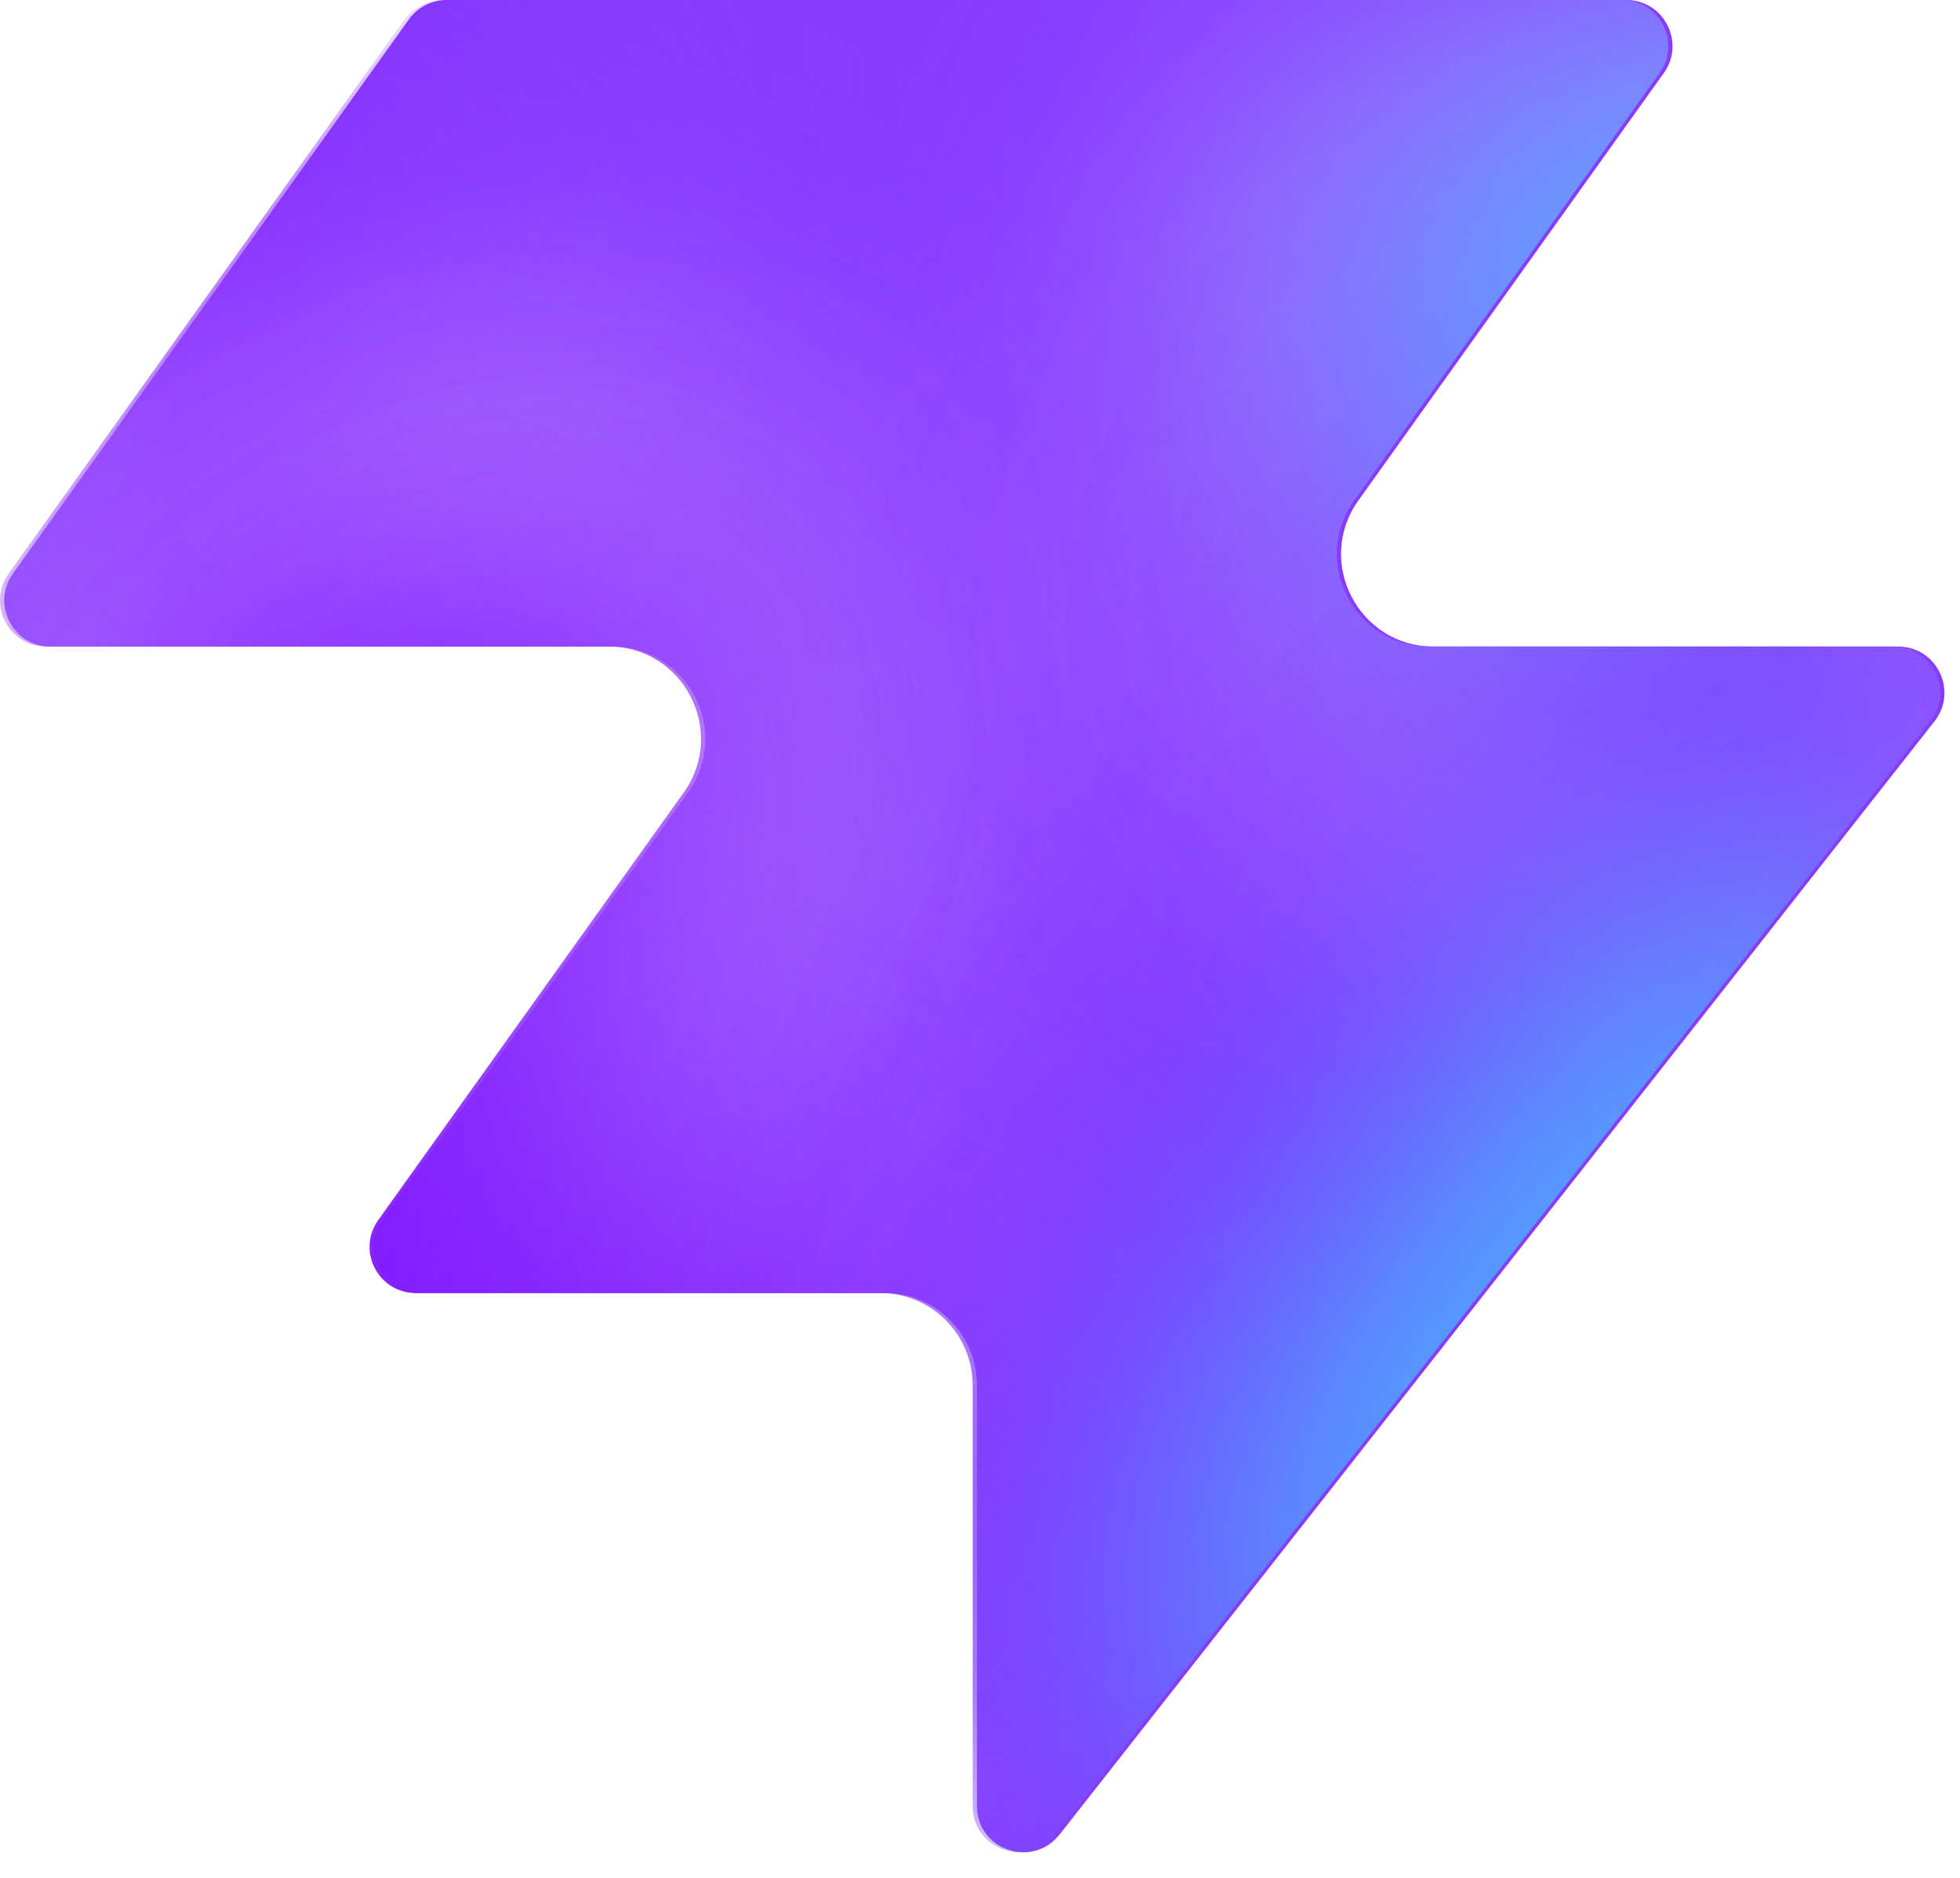
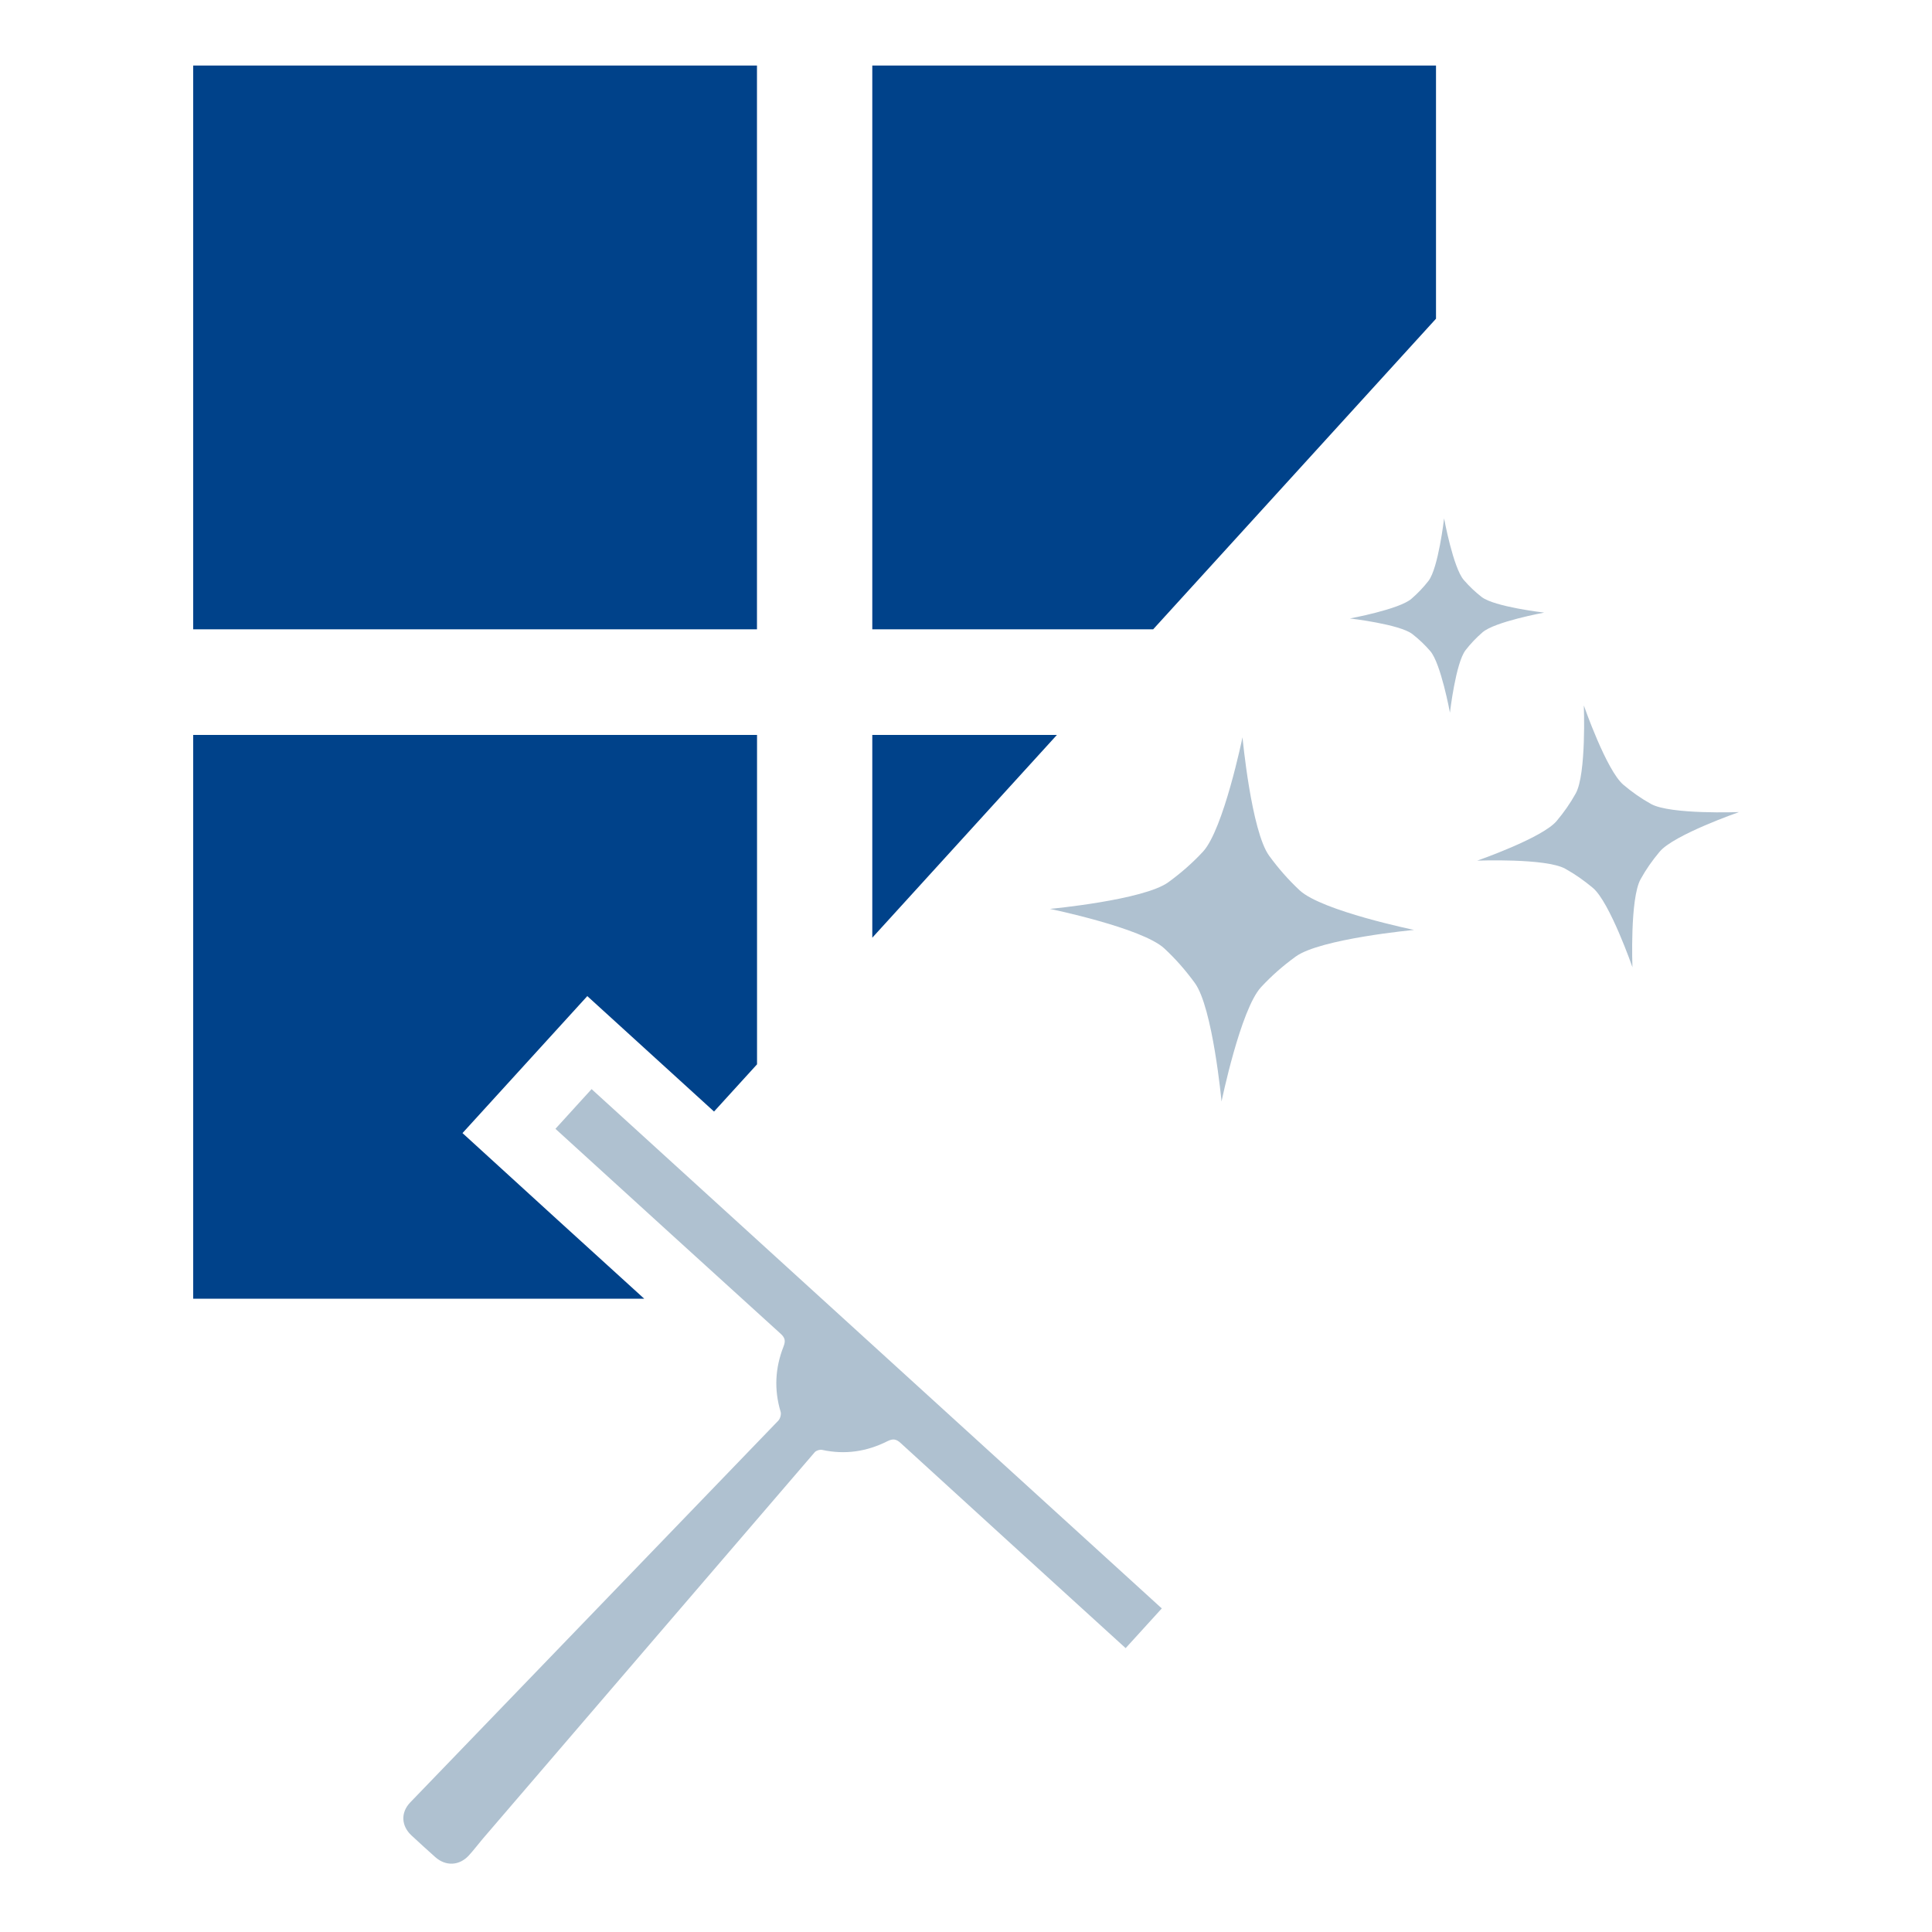
- <svg xmlns="http://www.w3.org/2000/svg" width="48" height="46" fill="none" viewBox="0 0 48 46">
-   <path fill="#863bff" d="M25.946 44.938c-.664.845-2.021.375-2.021-.698V33.937a2.26 2.26 0 0 0-2.262-2.262H10.287c-.92 0-1.456-1.04-.92-1.788l7.48-10.471c1.07-1.497 0-3.578-1.842-3.578H1.237c-.92 0-1.456-1.04-.92-1.788L10.013.474c.214-.297.556-.474.92-.474h28.894c.92 0 1.456 1.04.92 1.788l-7.48 10.471c-1.07 1.498 0 3.579 1.842 3.579h11.377c.943 0 1.473 1.088.89 1.83L25.947 44.94z" style="fill:#863bff;fill:color(display-p3 .525 .23 1);fill-opacity:1" />
-   <mask id="a" width="48" height="46" x="0" y="0" maskUnits="userSpaceOnUse" style="mask-type:alpha">
-     <path fill="#000" d="M25.842 44.938c-.664.844-2.021.375-2.021-.698V33.937a2.26 2.26 0 0 0-2.262-2.262H10.183c-.92 0-1.456-1.04-.92-1.788l7.48-10.471c1.07-1.498 0-3.579-1.842-3.579H1.133c-.92 0-1.456-1.04-.92-1.787L9.91.473c.214-.297.556-.474.92-.474h28.894c.92 0 1.456 1.04.92 1.788l-7.48 10.471c-1.07 1.498 0 3.578 1.842 3.578h11.377c.943 0 1.473 1.088.89 1.832L25.843 44.94z" style="fill:#000;fill-opacity:1" />
-   </mask>
-   <g mask="url(#a)">
-     <g filter="url(#b)">
-       <ellipse cx="5.508" cy="14.704" fill="#ede6ff" rx="5.508" ry="14.704" style="fill:#ede6ff;fill:color(display-p3 .927 .903 1);fill-opacity:1" transform="matrix(.00324 1 1 -.00324 -4.47 31.516)" />
-     </g>
-     <g filter="url(#c)">
-       <ellipse cx="10.399" cy="29.851" fill="#ede6ff" rx="10.399" ry="29.851" style="fill:#ede6ff;fill:color(display-p3 .927 .903 1);fill-opacity:1" transform="matrix(.00324 1 1 -.00324 -39.328 7.883)" />
-     </g>
-     <g filter="url(#d)">
-       <ellipse cx="5.508" cy="30.487" fill="#7e14ff" rx="5.508" ry="30.487" style="fill:#7e14ff;fill:color(display-p3 .492 .077 1);fill-opacity:1" transform="rotate(89.814 -25.913 -14.639)scale(1 -1)" />
-     </g>
-     <g filter="url(#e)">
-       <ellipse cx="5.508" cy="30.599" fill="#7e14ff" rx="5.508" ry="30.599" style="fill:#7e14ff;fill:color(display-p3 .492 .077 1);fill-opacity:1" transform="rotate(89.814 -32.644 -3.334)scale(1 -1)" />
-     </g>
-     <g filter="url(#f)">
-       <ellipse cx="5.508" cy="30.599" fill="#7e14ff" rx="5.508" ry="30.599" style="fill:#7e14ff;fill:color(display-p3 .492 .077 1);fill-opacity:1" transform="matrix(.00324 1 1 -.00324 -34.34 30.47)" />
-     </g>
-     <g filter="url(#g)">
-       <ellipse cx="14.072" cy="22.078" fill="#ede6ff" rx="14.072" ry="22.078" style="fill:#ede6ff;fill:color(display-p3 .927 .903 1);fill-opacity:1" transform="rotate(93.35 24.506 48.493)scale(-1 1)" />
-     </g>
-     <g filter="url(#h)">
-       <ellipse cx="3.47" cy="21.501" fill="#7e14ff" rx="3.47" ry="21.501" style="fill:#7e14ff;fill:color(display-p3 .492 .077 1);fill-opacity:1" transform="rotate(89.009 28.708 47.59)scale(-1 1)" />
-     </g>
-     <g filter="url(#i)">
-       <ellipse cx="3.47" cy="21.501" fill="#7e14ff" rx="3.47" ry="21.501" style="fill:#7e14ff;fill:color(display-p3 .492 .077 1);fill-opacity:1" transform="rotate(89.009 28.708 47.59)scale(-1 1)" />
-     </g>
-     <g filter="url(#j)">
-       <ellipse cx=".387" cy="8.972" fill="#7e14ff" rx="4.407" ry="29.108" style="fill:#7e14ff;fill:color(display-p3 .492 .077 1);fill-opacity:1" transform="rotate(39.51 .387 8.972)" />
-     </g>
-     <g filter="url(#k)">
-       <ellipse cx="47.523" cy="-6.092" fill="#7e14ff" rx="4.407" ry="29.108" style="fill:#7e14ff;fill:color(display-p3 .492 .077 1);fill-opacity:1" transform="rotate(37.892 47.523 -6.092)" />
-     </g>
-     <g filter="url(#l)">
-       <ellipse cx="41.412" cy="6.333" fill="#47bfff" rx="5.971" ry="9.665" style="fill:#47bfff;fill:color(display-p3 .28 .748 1);fill-opacity:1" transform="rotate(37.892 41.412 6.333)" />
-     </g>
-     <g filter="url(#m)">
-       <ellipse cx="-1.879" cy="38.332" fill="#7e14ff" rx="4.407" ry="29.108" style="fill:#7e14ff;fill:color(display-p3 .492 .077 1);fill-opacity:1" transform="rotate(37.892 -1.88 38.332)" />
-     </g>
-     <g filter="url(#n)">
-       <ellipse cx="-1.879" cy="38.332" fill="#7e14ff" rx="4.407" ry="29.108" style="fill:#7e14ff;fill:color(display-p3 .492 .077 1);fill-opacity:1" transform="rotate(37.892 -1.88 38.332)" />
-     </g>
-     <g filter="url(#o)">
-       <ellipse cx="35.651" cy="29.907" fill="#7e14ff" rx="4.407" ry="29.108" style="fill:#7e14ff;fill:color(display-p3 .492 .077 1);fill-opacity:1" transform="rotate(37.892 35.651 29.907)" />
-     </g>
-     <g filter="url(#p)">
-       <ellipse cx="38.418" cy="32.4" fill="#47bfff" rx="5.971" ry="15.297" style="fill:#47bfff;fill:color(display-p3 .28 .748 1);fill-opacity:1" transform="rotate(37.892 38.418 32.4)" />
-     </g>
+ <svg xmlns="http://www.w3.org/2000/svg" width="2000" zoomAndPan="magnify" viewBox="0 0 1500 1500" height="2000" preserveAspectRatio="xMidYMid meet" version="1.0">
+   <defs>
+     <clipPath id="591b6cca1d">
+       <path d="M 1146 547 L 1350 547 L 1350 751 L 1146 751 Z M 1146 547 " clip-rule="nonzero" />
+     </clipPath>
+     <clipPath id="355542a6d3">
+       <path d="M 150 50.633 L 588 50.633 L 588 489 L 150 489 Z M 150 50.633 " clip-rule="nonzero" />
+     </clipPath>
+     <clipPath id="4ac1960184">
+       <path d="M 677 50.633 L 1115 50.633 L 1115 489 L 677 489 Z M 677 50.633 " clip-rule="nonzero" />
+     </clipPath>
+   </defs>
+   <path fill="#afc1d0" d="M 1005.914 742.723 C 1024.969 728.809 1097.906 721.988 1097.906 721.988 C 1097.906 721.988 1026.332 707.254 1009.098 691.293 C 1000.188 682.973 992.637 674.332 985.406 664.465 C 971.492 645.414 964.672 572.43 964.672 572.43 C 964.672 572.43 949.938 644.004 933.98 661.238 C 925.656 670.195 917.02 677.699 907.148 684.926 C 888.098 698.844 815.16 705.664 815.16 705.664 C 815.16 705.664 886.734 720.395 903.969 736.355 C 912.926 744.676 920.43 753.316 927.656 763.184 C 941.574 782.238 948.395 855.219 948.395 855.219 C 948.395 855.219 963.125 783.648 979.086 766.414 C 987.406 757.453 996.047 749.906 1005.914 742.723 Z M 1005.914 742.723 " fill-opacity="1" fill-rule="evenodd" />
+   <path fill="#afc1d0" d="M 1151.016 490.945 C 1160.473 482.668 1198.898 475.621 1198.898 475.621 C 1198.898 475.621 1160.199 471.164 1150.332 463.48 C 1145.195 459.477 1140.785 455.25 1136.512 450.34 C 1128.234 440.879 1121.188 402.457 1121.188 402.457 C 1121.188 402.457 1116.73 441.152 1109.047 451.02 C 1105.043 456.16 1100.816 460.57 1095.902 464.844 C 1086.445 473.121 1048.023 480.168 1048.023 480.168 C 1048.023 480.168 1086.719 484.625 1096.586 492.309 C 1101.723 496.309 1106.137 500.539 1110.41 505.449 C 1118.684 514.91 1125.734 553.332 1125.734 553.332 C 1125.734 553.332 1130.188 514.637 1137.875 504.77 C 1141.875 499.629 1146.105 495.219 1151.016 490.945 Z M 1151.016 490.945 " fill-opacity="1" fill-rule="evenodd" />
+   <g clip-path="url(#591b6cca1d)">
+     <path fill="#afc1d0" d="M 1288.566 661.238 C 1299.617 648.051 1350.184 630.496 1350.184 630.496 C 1350.184 630.496 1296.891 632.543 1281.883 624.223 C 1274.109 619.902 1267.242 615.082 1260.422 609.309 C 1247.234 598.258 1229.684 547.695 1229.684 547.695 C 1229.684 547.695 1231.727 600.988 1223.406 615.992 C 1219.086 623.77 1214.266 630.633 1208.539 637.453 C 1197.441 650.641 1146.922 668.195 1146.922 668.195 C 1146.922 668.195 1200.215 666.148 1215.223 674.469 C 1222.996 678.789 1229.863 683.652 1236.684 689.34 C 1249.871 700.434 1267.422 750.953 1267.422 750.953 C 1267.422 750.953 1265.375 697.66 1273.742 682.652 C 1278.02 674.879 1282.84 668.059 1288.566 661.238 Z M 1288.566 661.238 " fill-opacity="1" fill-rule="evenodd" />
  </g>
-   <defs>
-     <filter id="b" width="60.045" height="41.654" x="-19.77" y="16.149" color-interpolation-filters="sRGB" filterUnits="userSpaceOnUse">
-       <feFlood flood-opacity="0" result="BackgroundImageFix" />
-       <feBlend in="SourceGraphic" in2="BackgroundImageFix" result="shape" />
-       <feGaussianBlur result="effect1_foregroundBlur_2002_17158" stdDeviation="7.659" />
-     </filter>
-     <filter id="c" width="90.34" height="51.437" x="-54.613" y="-7.533" color-interpolation-filters="sRGB" filterUnits="userSpaceOnUse">
-       <feFlood flood-opacity="0" result="BackgroundImageFix" />
-       <feBlend in="SourceGraphic" in2="BackgroundImageFix" result="shape" />
-       <feGaussianBlur result="effect1_foregroundBlur_2002_17158" stdDeviation="7.659" />
-     </filter>
-     <filter id="d" width="79.355" height="29.4" x="-49.64" y="2.03" color-interpolation-filters="sRGB" filterUnits="userSpaceOnUse">
-       <feFlood flood-opacity="0" result="BackgroundImageFix" />
-       <feBlend in="SourceGraphic" in2="BackgroundImageFix" result="shape" />
-       <feGaussianBlur result="effect1_foregroundBlur_2002_17158" stdDeviation="4.596" />
-     </filter>
-     <filter id="e" width="79.579" height="29.4" x="-45.045" y="20.029" color-interpolation-filters="sRGB" filterUnits="userSpaceOnUse">
-       <feFlood flood-opacity="0" result="BackgroundImageFix" />
-       <feBlend in="SourceGraphic" in2="BackgroundImageFix" result="shape" />
-       <feGaussianBlur result="effect1_foregroundBlur_2002_17158" stdDeviation="4.596" />
-     </filter>
-     <filter id="f" width="79.579" height="29.4" x="-43.513" y="21.178" color-interpolation-filters="sRGB" filterUnits="userSpaceOnUse">
-       <feFlood flood-opacity="0" result="BackgroundImageFix" />
-       <feBlend in="SourceGraphic" in2="BackgroundImageFix" result="shape" />
-       <feGaussianBlur result="effect1_foregroundBlur_2002_17158" stdDeviation="4.596" />
-     </filter>
-     <filter id="g" width="74.749" height="58.852" x="15.756" y="-17.901" color-interpolation-filters="sRGB" filterUnits="userSpaceOnUse">
-       <feFlood flood-opacity="0" result="BackgroundImageFix" />
-       <feBlend in="SourceGraphic" in2="BackgroundImageFix" result="shape" />
-       <feGaussianBlur result="effect1_foregroundBlur_2002_17158" stdDeviation="7.659" />
-     </filter>
-     <filter id="h" width="61.377" height="25.362" x="23.548" y="2.284" color-interpolation-filters="sRGB" filterUnits="userSpaceOnUse">
-       <feFlood flood-opacity="0" result="BackgroundImageFix" />
-       <feBlend in="SourceGraphic" in2="BackgroundImageFix" result="shape" />
-       <feGaussianBlur result="effect1_foregroundBlur_2002_17158" stdDeviation="4.596" />
-     </filter>
-     <filter id="i" width="61.377" height="25.362" x="23.548" y="2.284" color-interpolation-filters="sRGB" filterUnits="userSpaceOnUse">
-       <feFlood flood-opacity="0" result="BackgroundImageFix" />
-       <feBlend in="SourceGraphic" in2="BackgroundImageFix" result="shape" />
-       <feGaussianBlur result="effect1_foregroundBlur_2002_17158" stdDeviation="4.596" />
-     </filter>
-     <filter id="j" width="56.045" height="63.649" x="-27.636" y="-22.853" color-interpolation-filters="sRGB" filterUnits="userSpaceOnUse">
-       <feFlood flood-opacity="0" result="BackgroundImageFix" />
-       <feBlend in="SourceGraphic" in2="BackgroundImageFix" result="shape" />
-       <feGaussianBlur result="effect1_foregroundBlur_2002_17158" stdDeviation="4.596" />
-     </filter>
-     <filter id="k" width="54.814" height="64.646" x="20.116" y="-38.415" color-interpolation-filters="sRGB" filterUnits="userSpaceOnUse">
-       <feFlood flood-opacity="0" result="BackgroundImageFix" />
-       <feBlend in="SourceGraphic" in2="BackgroundImageFix" result="shape" />
-       <feGaussianBlur result="effect1_foregroundBlur_2002_17158" stdDeviation="4.596" />
-     </filter>
-     <filter id="l" width="33.541" height="35.313" x="24.641" y="-11.323" color-interpolation-filters="sRGB" filterUnits="userSpaceOnUse">
-       <feFlood flood-opacity="0" result="BackgroundImageFix" />
-       <feBlend in="SourceGraphic" in2="BackgroundImageFix" result="shape" />
-       <feGaussianBlur result="effect1_foregroundBlur_2002_17158" stdDeviation="4.596" />
-     </filter>
-     <filter id="m" width="54.814" height="64.646" x="-29.286" y="6.009" color-interpolation-filters="sRGB" filterUnits="userSpaceOnUse">
-       <feFlood flood-opacity="0" result="BackgroundImageFix" />
-       <feBlend in="SourceGraphic" in2="BackgroundImageFix" result="shape" />
-       <feGaussianBlur result="effect1_foregroundBlur_2002_17158" stdDeviation="4.596" />
-     </filter>
-     <filter id="n" width="54.814" height="64.646" x="-29.286" y="6.009" color-interpolation-filters="sRGB" filterUnits="userSpaceOnUse">
-       <feFlood flood-opacity="0" result="BackgroundImageFix" />
-       <feBlend in="SourceGraphic" in2="BackgroundImageFix" result="shape" />
-       <feGaussianBlur result="effect1_foregroundBlur_2002_17158" stdDeviation="4.596" />
-     </filter>
-     <filter id="o" width="54.814" height="64.646" x="8.244" y="-2.416" color-interpolation-filters="sRGB" filterUnits="userSpaceOnUse">
-       <feFlood flood-opacity="0" result="BackgroundImageFix" />
-       <feBlend in="SourceGraphic" in2="BackgroundImageFix" result="shape" />
-       <feGaussianBlur result="effect1_foregroundBlur_2002_17158" stdDeviation="4.596" />
-     </filter>
-     <filter id="p" width="39.409" height="43.623" x="18.713" y="10.588" color-interpolation-filters="sRGB" filterUnits="userSpaceOnUse">
-       <feFlood flood-opacity="0" result="BackgroundImageFix" />
-       <feBlend in="SourceGraphic" in2="BackgroundImageFix" result="shape" />
-       <feGaussianBlur result="effect1_foregroundBlur_2002_17158" stdDeviation="4.596" />
-     </filter>
-   </defs>
+   <g clip-path="url(#355542a6d3)">
+     <path fill="#00428a" d="M 150 50.867 L 587.711 50.867 L 587.711 488.582 L 150 488.582 Z M 150 50.867 " fill-opacity="1" fill-rule="nonzero" />
+   </g>
+   <g clip-path="url(#4ac1960184)">
+     <path fill="#00428a" d="M 1114.91 50.867 L 677.246 50.867 L 677.246 488.582 L 895.328 488.582 L 1114.91 247.445 Z M 1114.91 50.867 " fill-opacity="1" fill-rule="nonzero" />
+   </g>
+   <path fill="#00428a" d="M 677.246 570.613 L 677.246 728.035 L 820.57 570.613 Z M 677.246 570.613 " fill-opacity="1" fill-rule="nonzero" />
+   <path fill="#00428a" d="M 359.078 879.727 L 455.98 773.371 L 554.379 862.996 L 587.758 826.344 L 587.758 570.613 L 150 570.613 L 150 1008.324 L 500.18 1008.324 C 477.668 987.816 455.117 967.352 432.605 946.844 Z M 359.078 879.727 " fill-opacity="1" fill-rule="nonzero" />
+   <path fill="#afc1d0" d="M 318.52 1399.379 C 310.926 1407.293 311.516 1417.613 319.473 1425.027 C 325.566 1430.711 331.707 1436.258 337.891 1441.805 C 346.074 1449.125 356.715 1448.625 364.125 1440.441 C 367.902 1436.305 371.266 1431.801 374.902 1427.527 C 413.281 1382.875 604.762 1159.699 632.547 1127.504 C 633.684 1126.188 636.547 1125.277 638.277 1125.684 C 656.012 1129.551 672.879 1127.051 688.887 1119 C 693.16 1116.863 695.707 1117.09 699.301 1120.41 C 755.594 1171.93 812.113 1223.312 868.543 1274.695 C 870.363 1276.332 872.137 1277.969 873.957 1279.605 C 883.688 1268.922 892.828 1258.871 902.012 1248.777 C 754.273 1114.227 606.855 979.992 459.301 845.578 C 449.934 855.855 440.793 865.906 431.242 876.41 C 433.473 878.457 435.473 880.23 437.426 882.047 C 493.586 933.203 549.695 984.359 605.945 1035.379 C 609.539 1038.605 610.082 1041.016 608.266 1045.609 C 601.809 1062.07 600.898 1078.984 606.082 1096.129 C 606.672 1098.082 605.762 1101.402 604.309 1102.949 " fill-opacity="1" fill-rule="evenodd" />
</svg>
